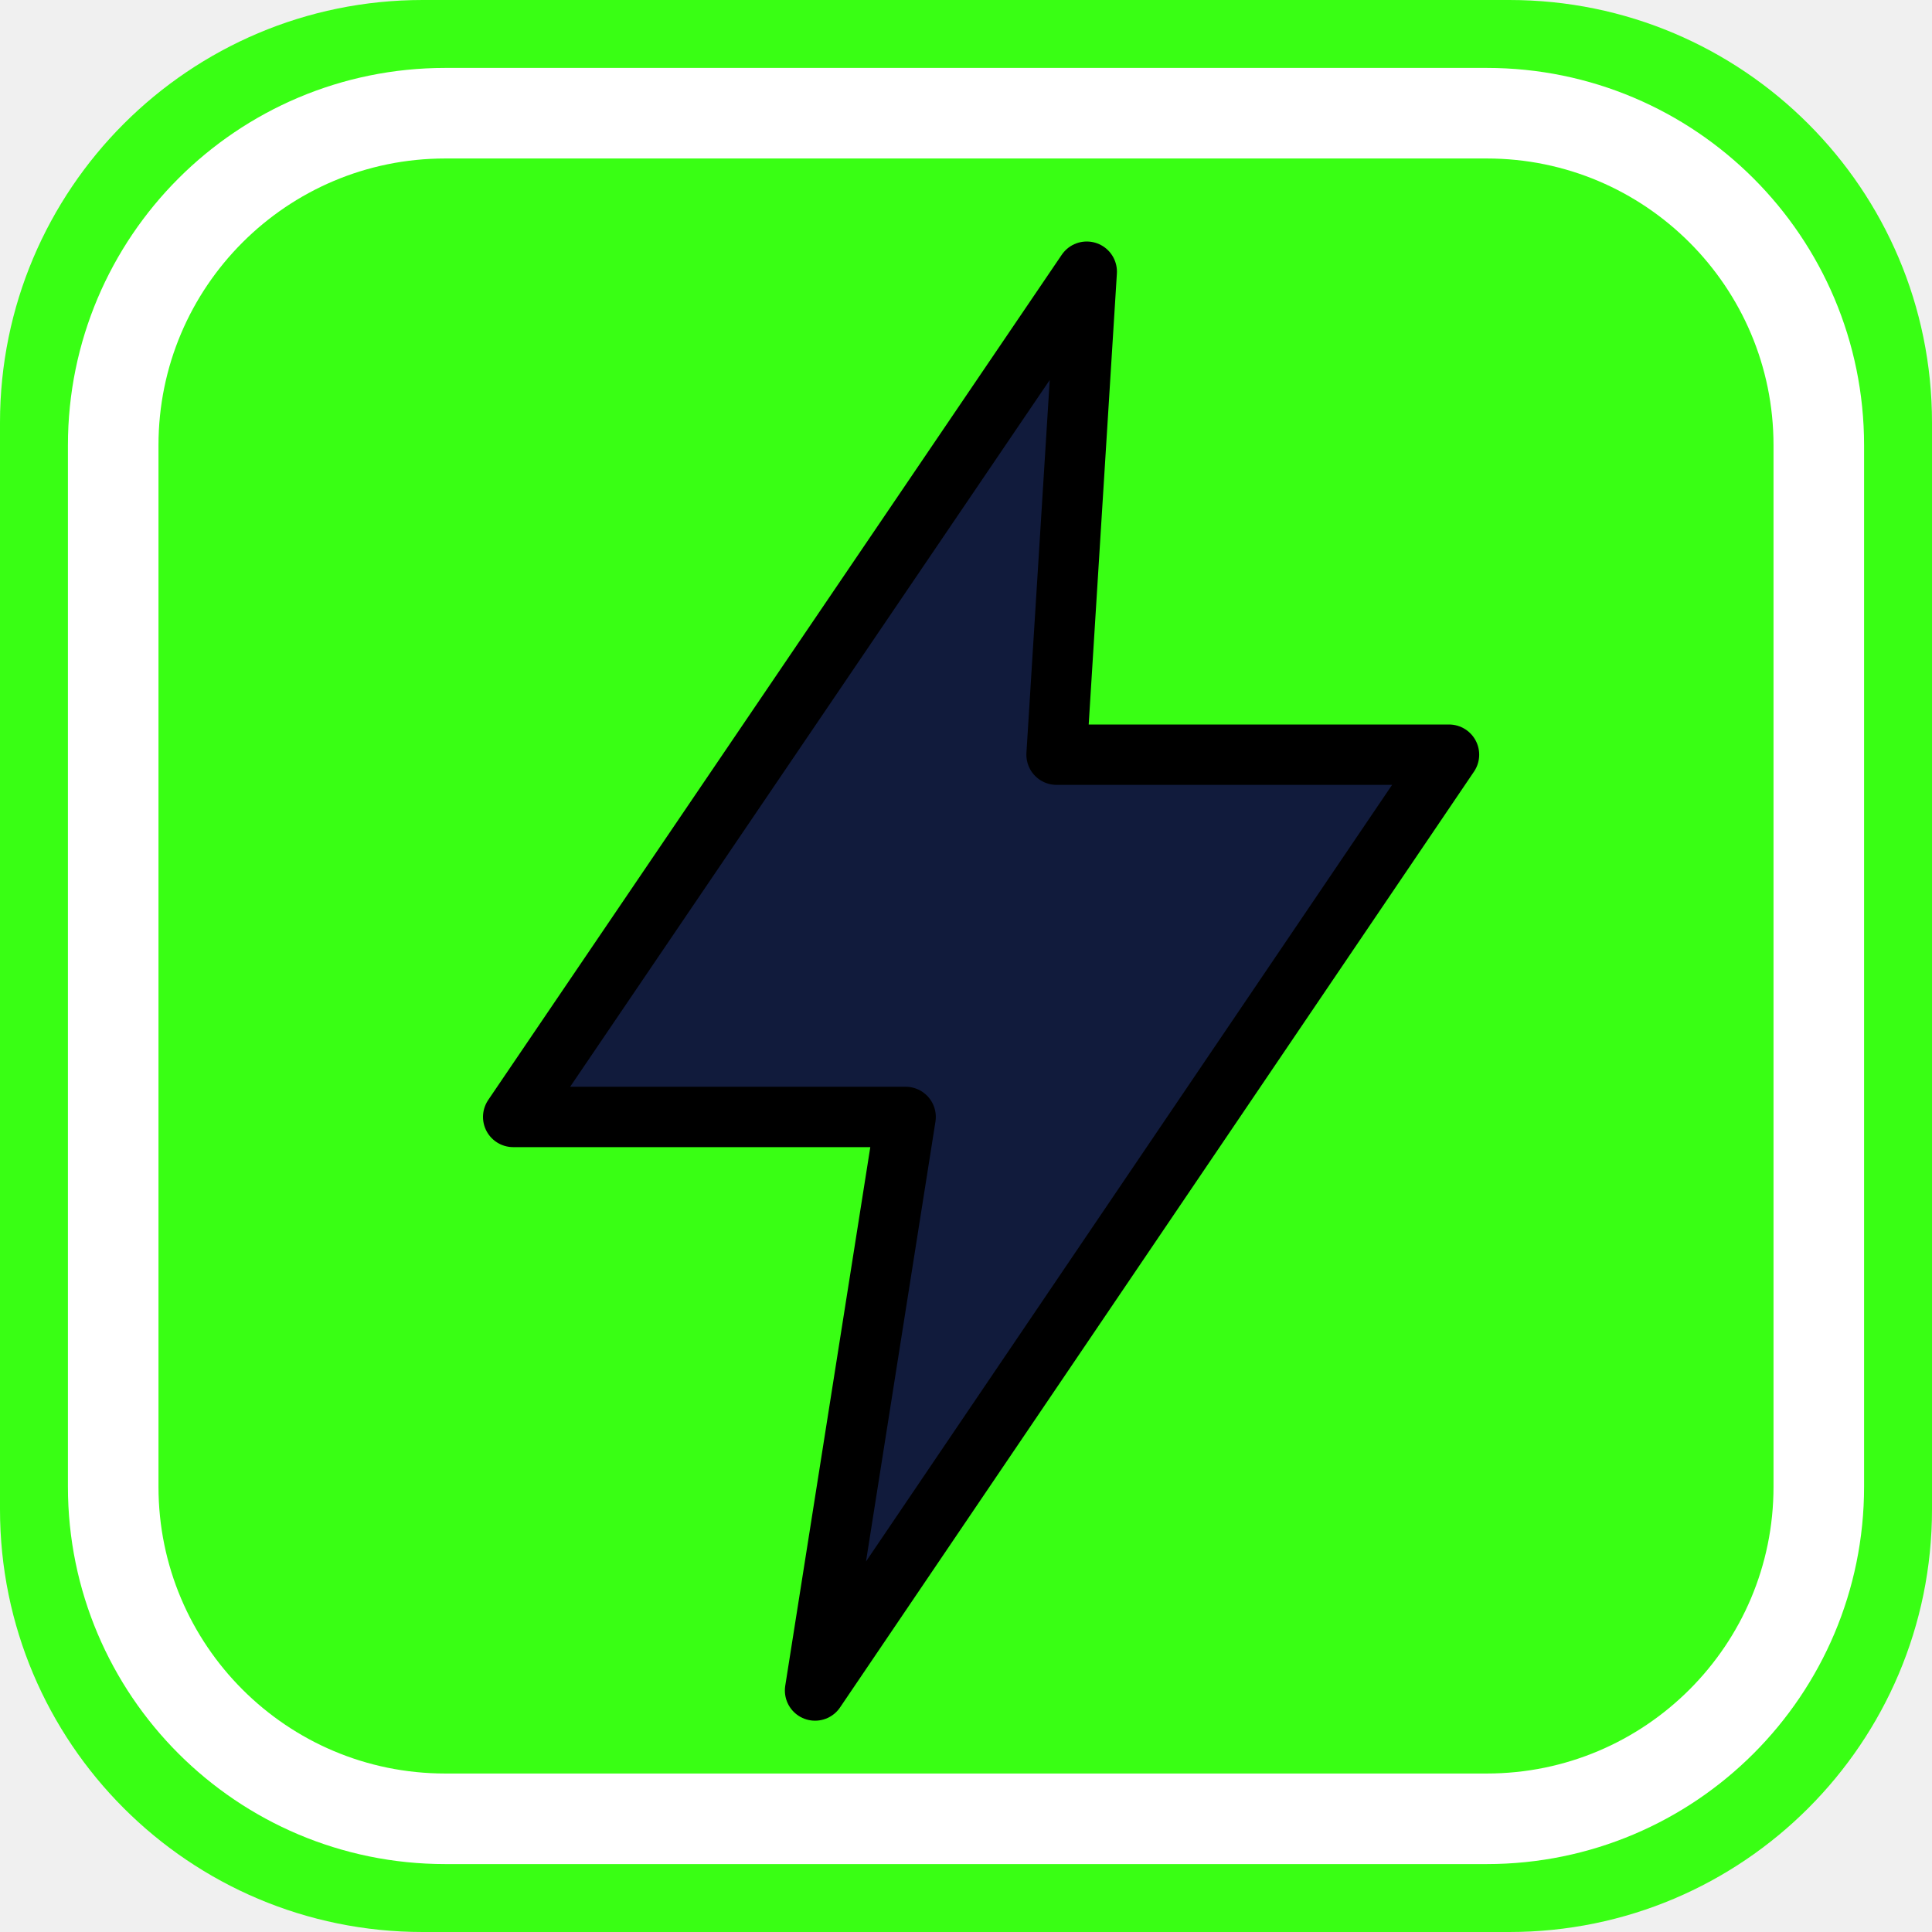
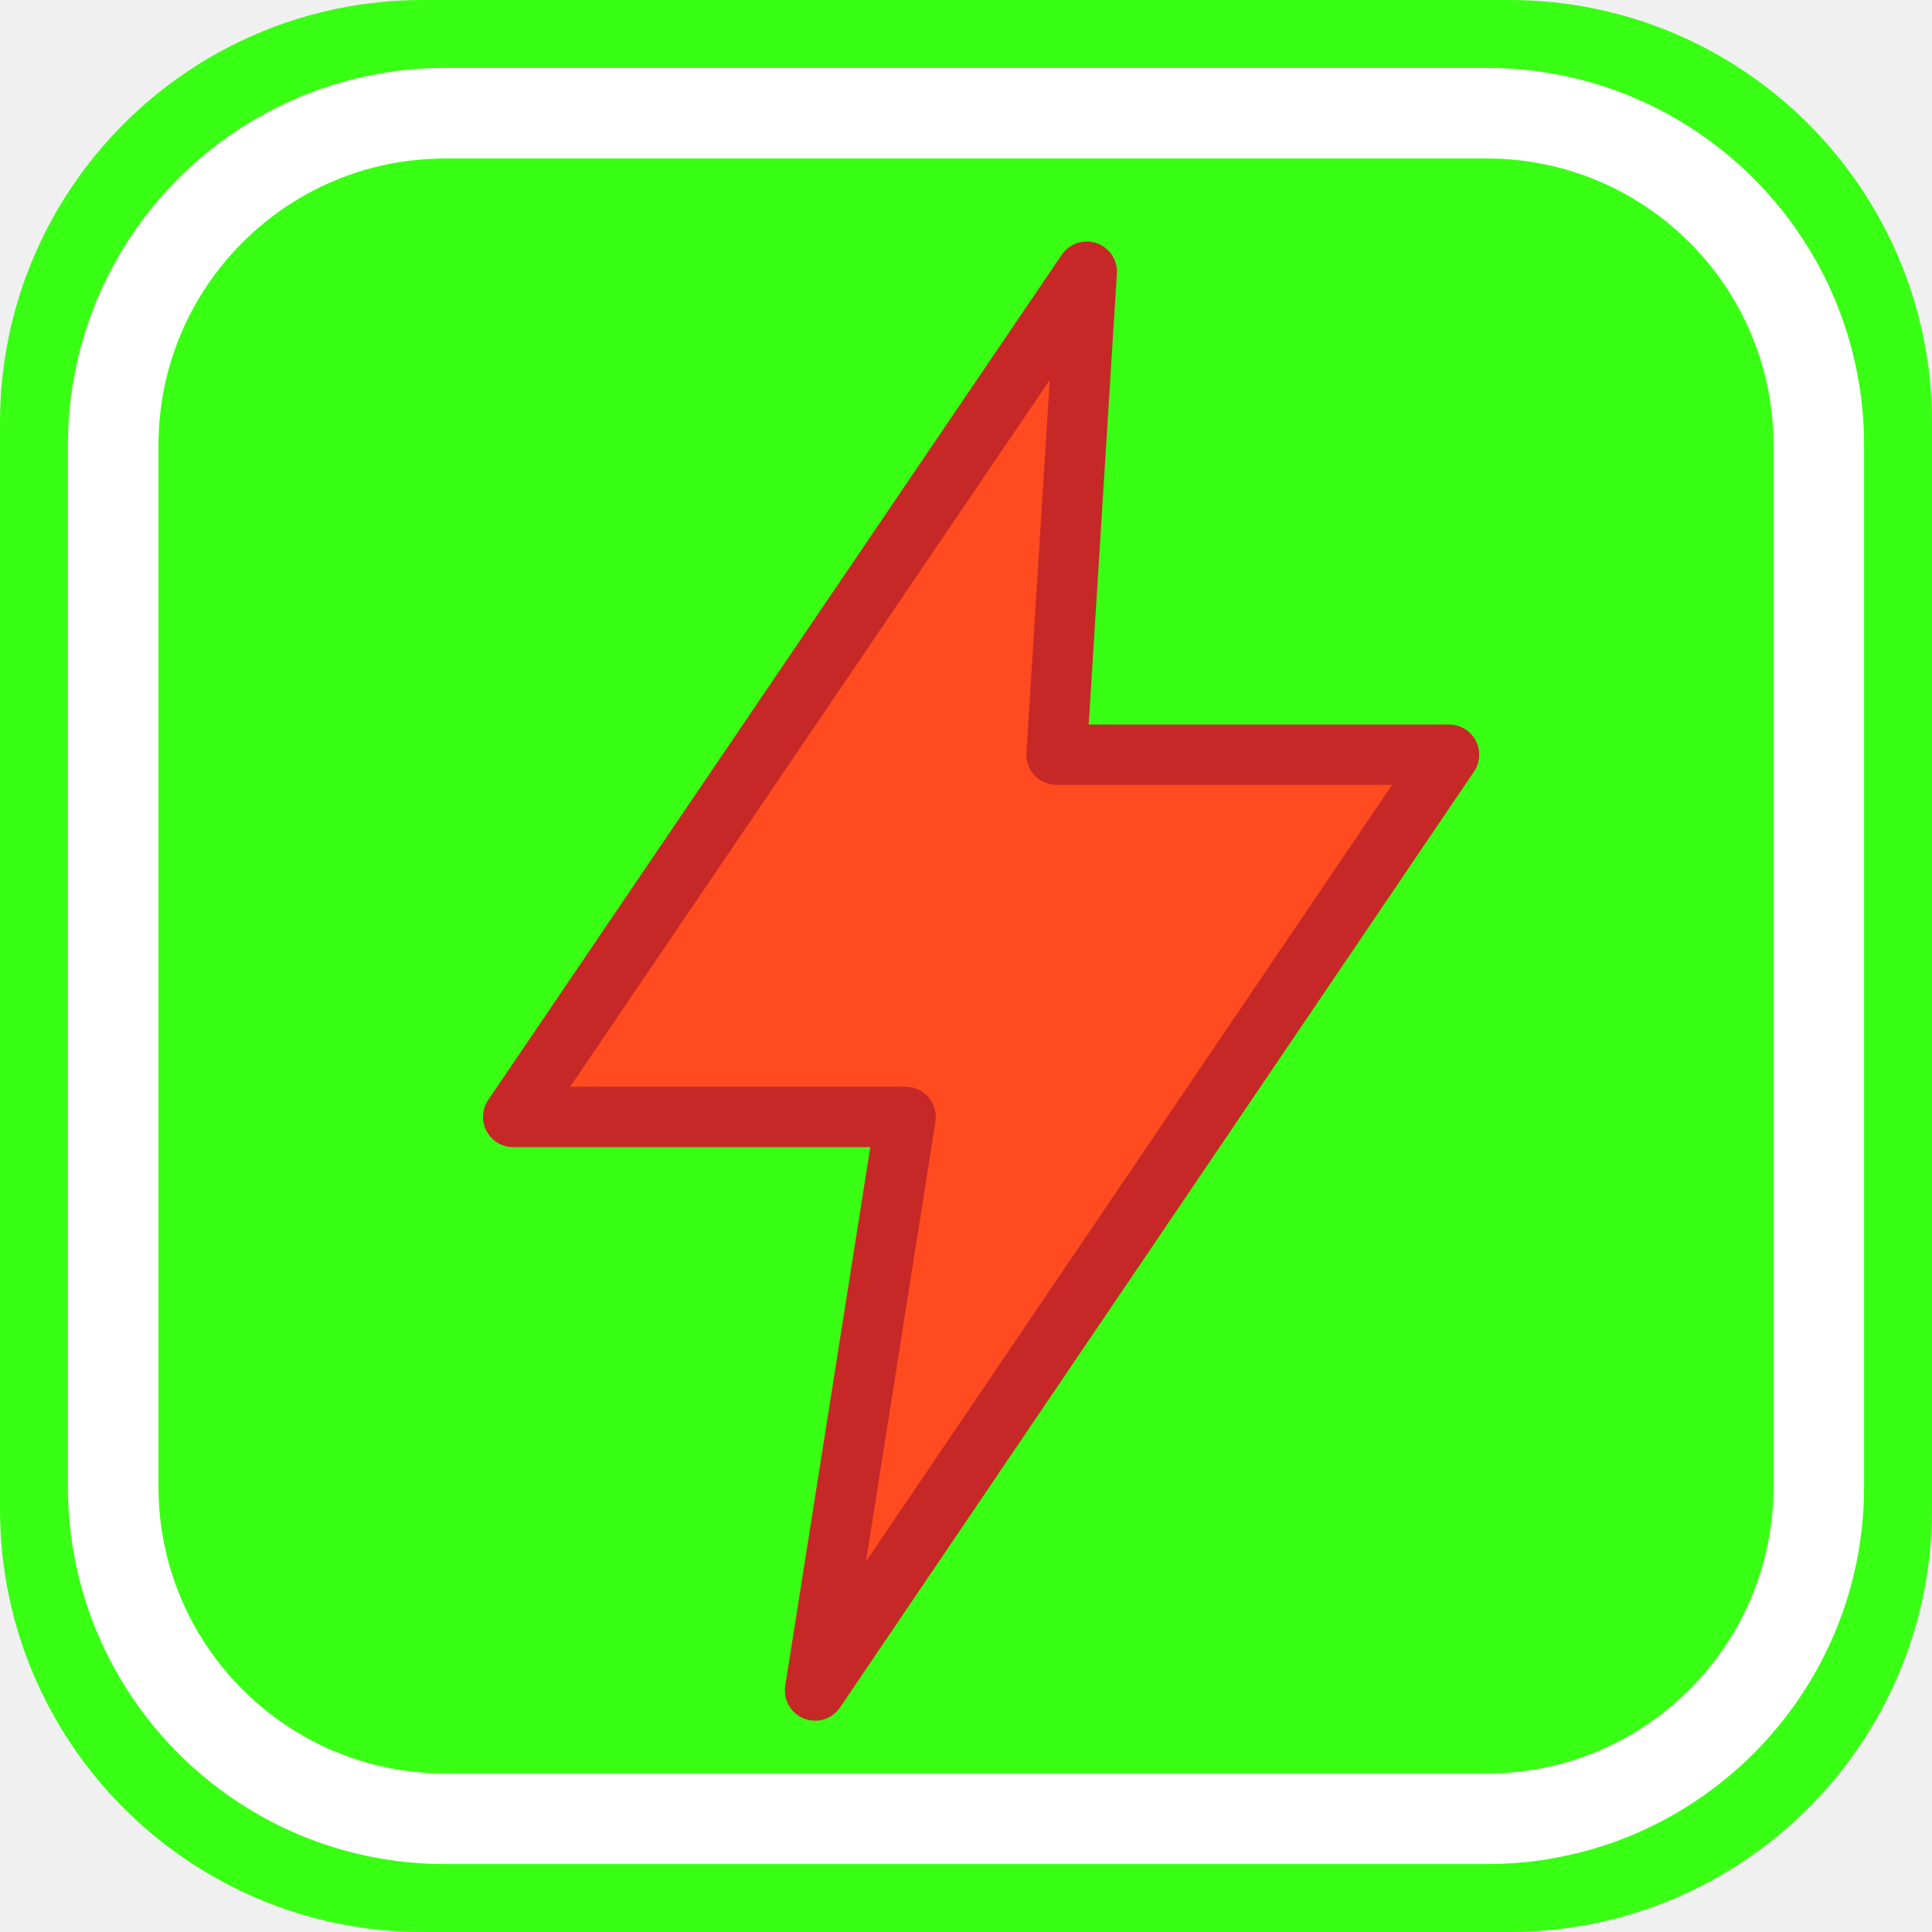
<svg xmlns="http://www.w3.org/2000/svg" viewBox="0 0 512 512">
  <rect width="512" height="512" rx="112" fill="#39ff14" />
  <rect x="30" y="30" width="452" height="452" rx="88" fill="none" stroke="#fff" stroke-width="24" />
-   <path d="M288 72 136 296h104l-24 152 168-248h-104z" fill="#111b3c" stroke="#000" stroke-width="16" stroke-linejoin="round" />
+   <path d="M288 72 136 296h104l-24 152 168-248h-104z" fill="#ff4b1f" stroke="#c62828" stroke-width="16" stroke-linejoin="round" />
</svg>
